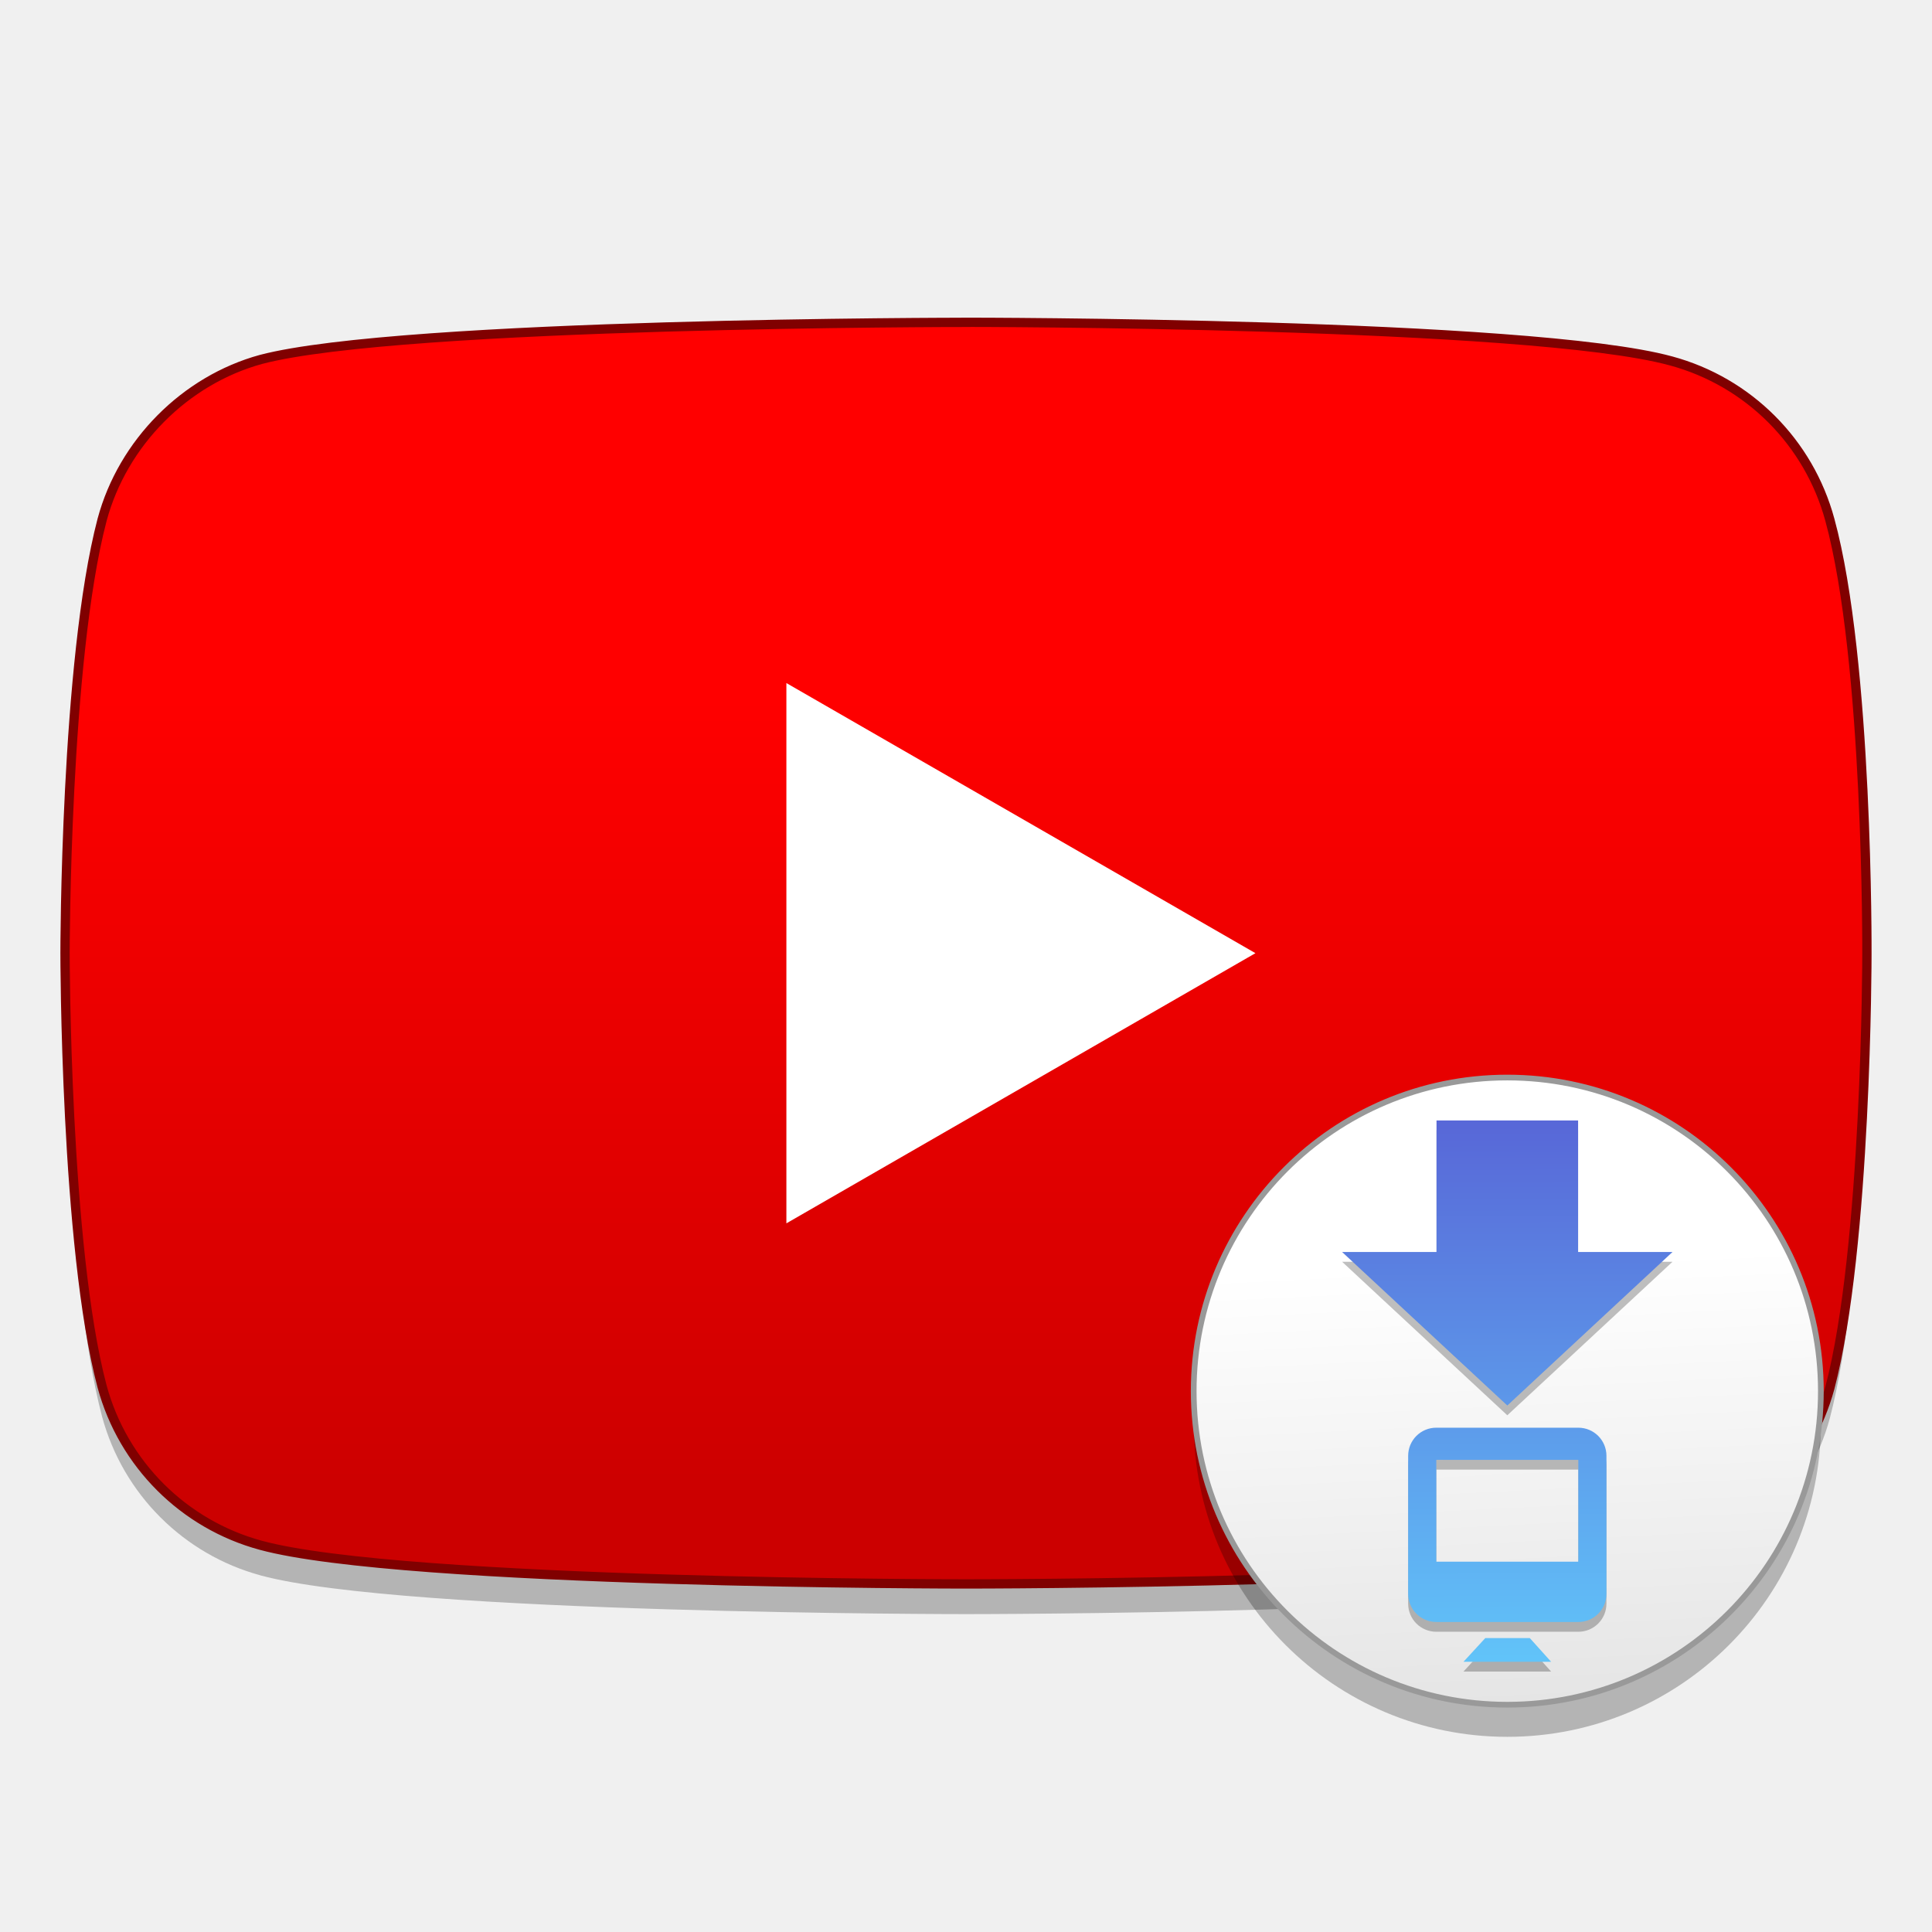
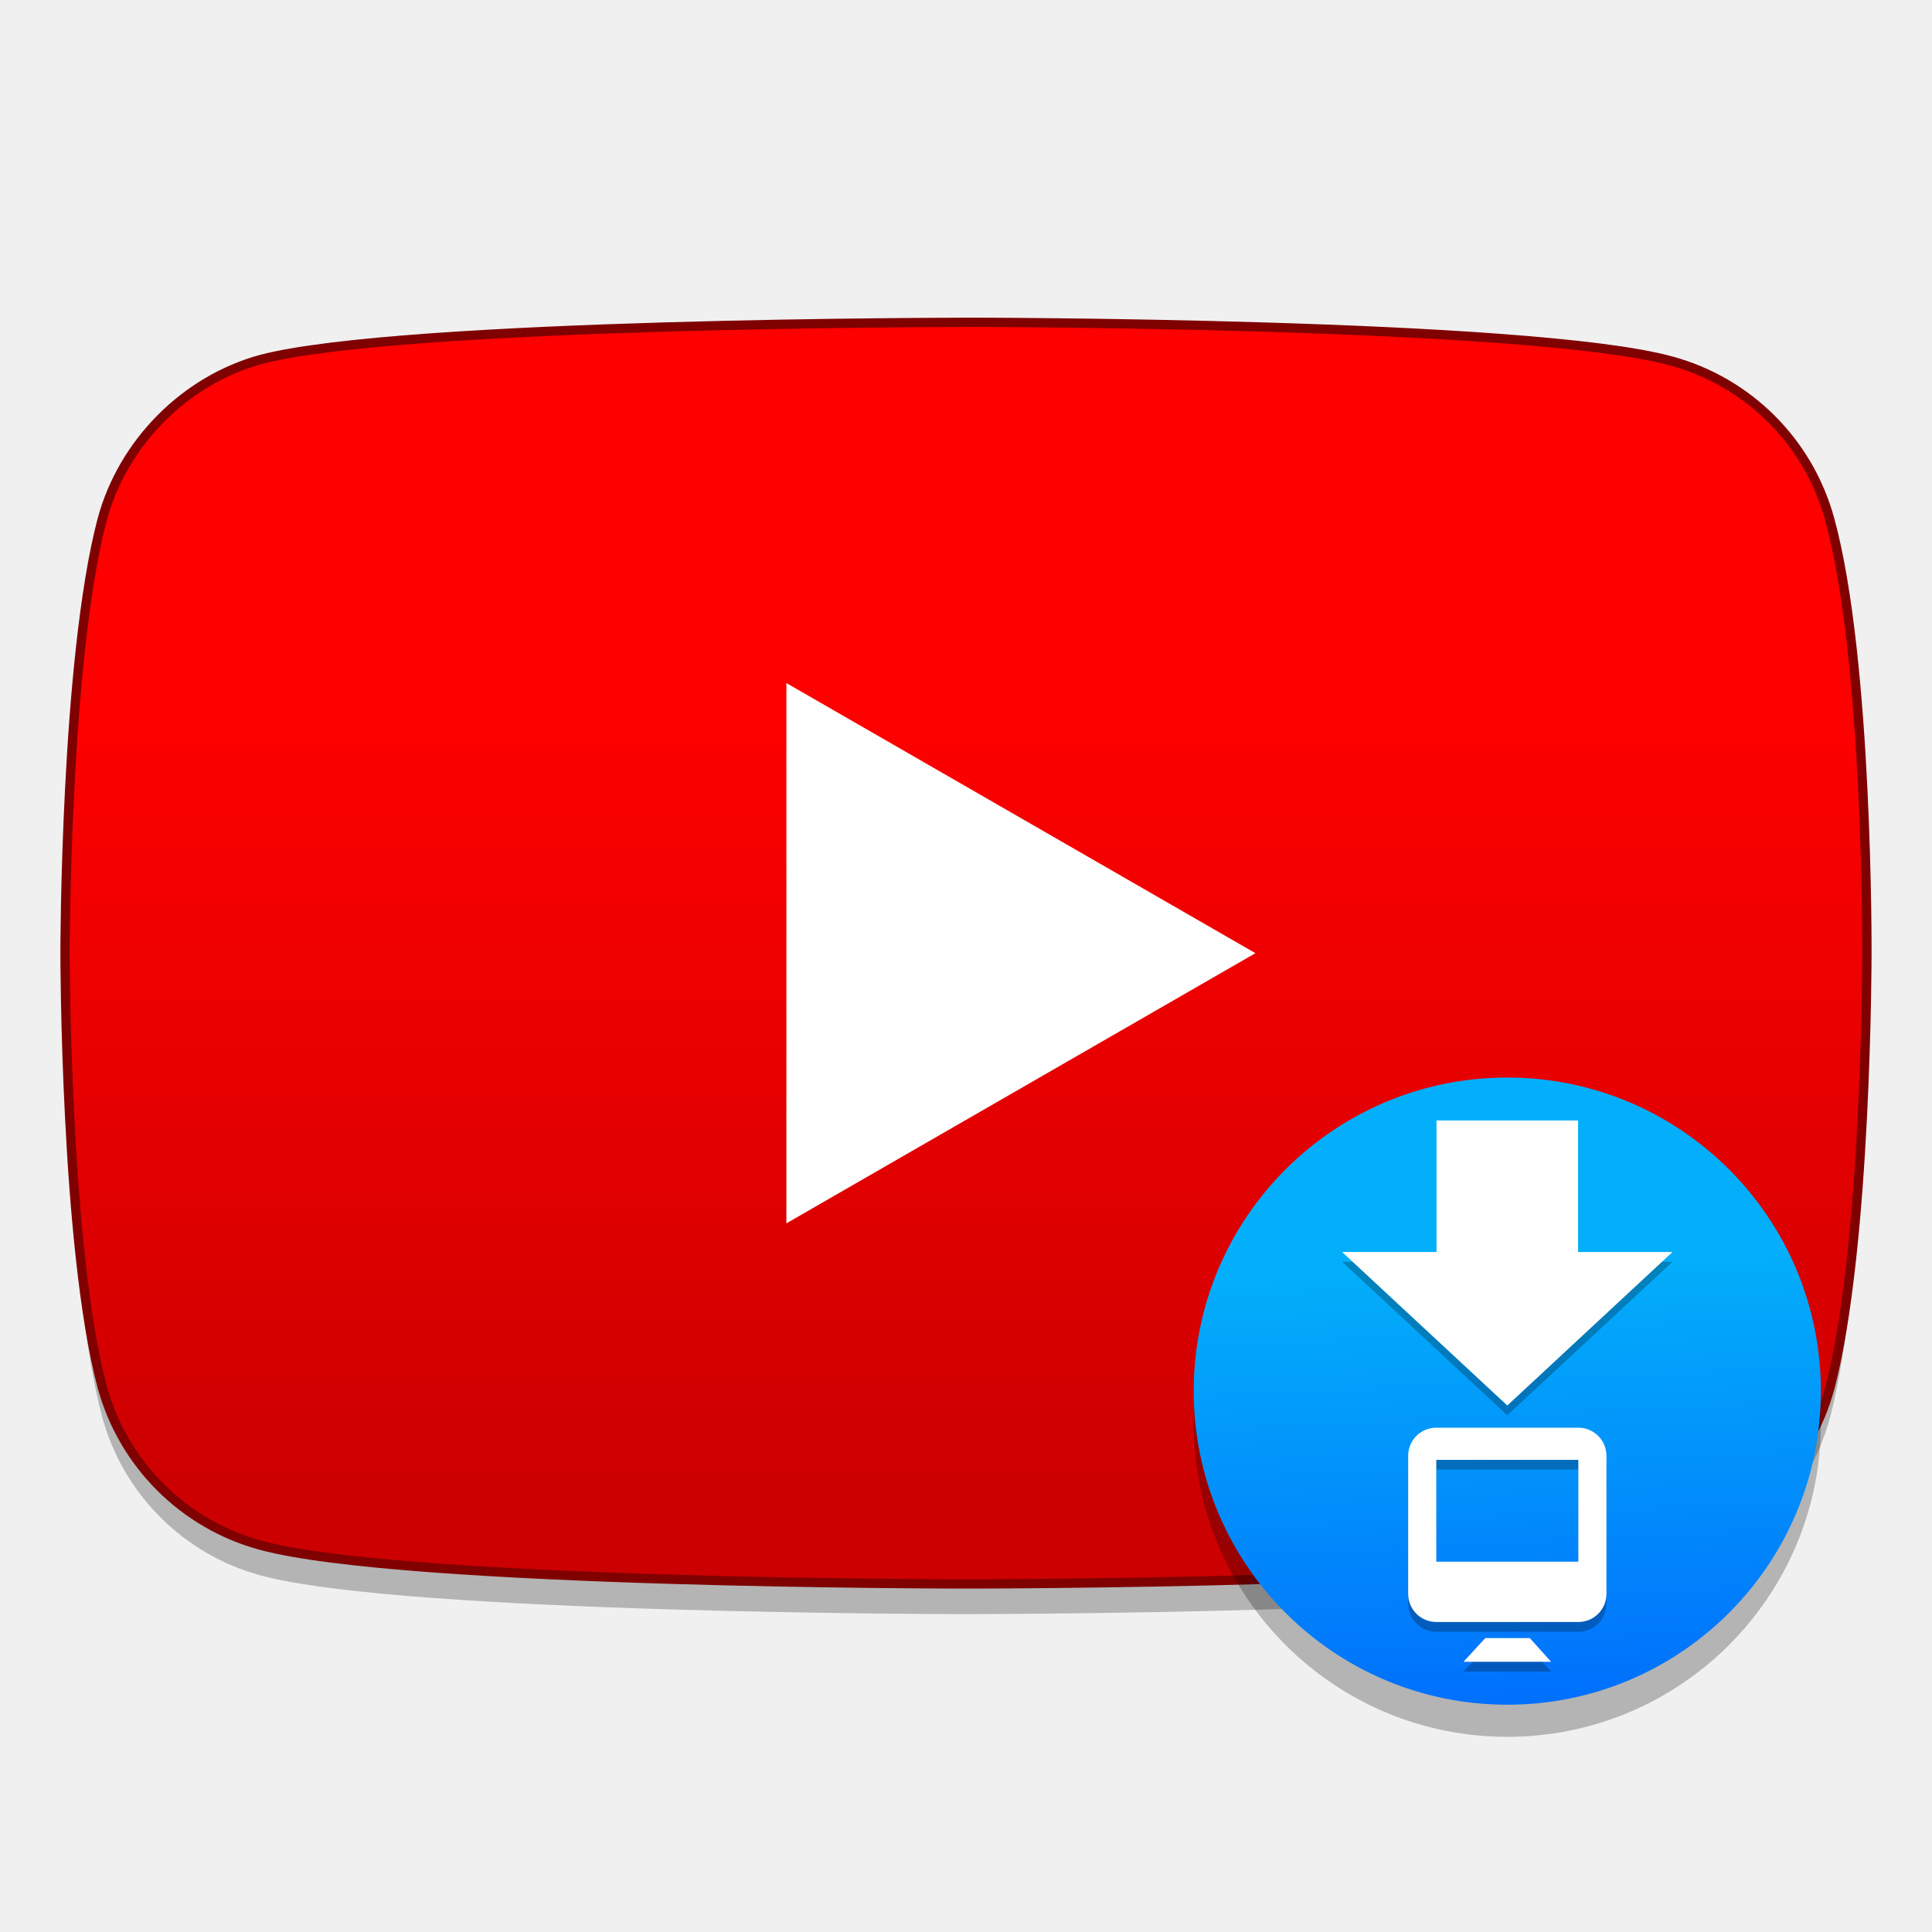
<svg xmlns="http://www.w3.org/2000/svg" xmlns:ns2="http://www.openswatchbook.org/uri/2009/osb" xmlns:xlink="http://www.w3.org/1999/xlink" width="128" height="128" viewBox="0 0 33.867 33.867" version="1.1" id="svg8">
  <defs id="defs2">
-     <linearGradient id="linearGradient939">
-       <stop style="stop-color:#5868d8;stop-opacity:1" offset="0" id="stop935" />
-       <stop style="stop-color:#61c4f9;stop-opacity:1" offset="1" id="stop937" />
+     <linearGradient id="linearGradient1813">
+       <stop style="stop-color:#0070fc;stop-opacity:1" offset="0" id="stop1809" />
+       <stop style="stop-color:#03affa;stop-opacity:1" offset="1" id="stop1811" />
    </linearGradient>
    <linearGradient id="linearGradient1693">
      <stop style="stop-color:#ff0000;stop-opacity:1;" offset="0" id="stop1689" />
      <stop style="stop-color:#cc0000;stop-opacity:1" offset="1" id="stop1691" />
    </linearGradient>
    <linearGradient xlink:href="#linearGradient1693" id="linearGradient1695" x1="13.219" y1="275.59" x2="13.219" y2="289.622" gradientUnits="userSpaceOnUse" gradientTransform="translate(5.1660538e-8,-0.2239299)" />
-     <linearGradient id="linearGradient1108">
-       <stop id="stop1104" offset="0" style="stop-color:#e5e5e5;stop-opacity:1" />
-       <stop id="stop1106" offset="1" style="stop-color:#ffffff;stop-opacity:1" />
-     </linearGradient>
    <linearGradient ns2:paint="solid" id="linearGradient6987">
      <stop id="stop6985" offset="0" style="stop-color:#77d2fb;stop-opacity:1;" />
    </linearGradient>
-     <linearGradient gradientTransform="matrix(0.08709196,0,0,0.08709196,23.84816,269.076)" gradientUnits="userSpaceOnUse" y2="185.79" x2="26.181" y1="274.689" x1="30.51" id="linearGradient1110" xlink:href="#linearGradient1108" />
-     <linearGradient xlink:href="#linearGradient939" id="linearGradient941" x1="26.548" y1="160.412" x2="26.819" y2="268.565" gradientUnits="userSpaceOnUse" />
+     <linearGradient gradientTransform="matrix(0.08709196,0,0,0.08709196,23.84816,269.076)" gradientUnits="userSpaceOnUse" y2="185.79" x2="26.181" y1="274.689" x1="30.51" id="linearGradient1110" xlink:href="#linearGradient1813" />
  </defs>
  <g id="layer1" transform="translate(0,-263.1333)">
    <g id="g2148">
      <path style="opacity:0.25;isolation:isolate;fill:#000000;fill-opacity:1;fill-rule:evenodd;stroke:none;stroke-width:0.163;stroke-miterlimit:4;stroke-dasharray:none;stroke-opacity:1" d="m 16.933,269.313 c 0,0 -9.887,-5e-5 -12.359,0.65 -1.327,0.364 -2.42,1.457 -2.784,2.81 -0.65,2.472 -0.65,7.597 -0.65,7.597 0,0 -1.79e-5,5.152 0.65,7.598 0.368,1.357 1.428,2.416 2.784,2.783 2.498,0.677 12.359,0.677 12.359,0.677 0,0 9.887,10e-6 12.359,-0.65 1.357,-0.368 2.417,-1.428 2.784,-2.784 0.65,-2.472 0.65,-7.598 0.65,-7.598 0,0 0.026,-5.152 -0.65,-7.623 -0.368,-1.357 -1.427,-2.417 -2.784,-2.784 -2.472,-0.677 -12.359,-0.677 -12.359,-0.677 z" id="path1687" />
      <path id="path997" d="m 16.933,268.784 c 0,0 -9.887,-5e-5 -12.359,0.65 -1.327,0.364 -2.42,1.457 -2.784,2.81 -0.65,2.472 -0.65,7.597 -0.65,7.597 0,0 -1.79e-5,5.152 0.65,7.598 0.368,1.357 1.428,2.416 2.784,2.783 2.498,0.677 12.359,0.677 12.359,0.677 0,0 9.887,1e-5 12.359,-0.65 1.357,-0.368 2.417,-1.428 2.784,-2.784 0.65,-2.472 0.65,-7.598 0.65,-7.598 0,0 0.026,-5.152 -0.65,-7.623 -0.368,-1.357 -1.427,-2.417 -2.784,-2.784 -2.472,-0.677 -12.359,-0.677 -12.359,-0.677 z" style="isolation:isolate;fill:url(#linearGradient1695);fill-opacity:1;fill-rule:evenodd;stroke:#800000;stroke-width:0.163;stroke-miterlimit:4;stroke-dasharray:none;stroke-opacity:1" />
      <path id="path1652" d="m 13.785,275.107 v 9.471 l 8.222,-4.736 z" style="isolation:isolate;fill:#ffffff;fill-opacity:1;fill-rule:evenodd;stroke:none;stroke-width:0.163;stroke-miterlimit:4;stroke-dasharray:none;stroke-opacity:1" />
    </g>
    <g id="g1178" transform="matrix(0.05012282,0,0,0.04657828,-58.8797,299.5274)" />
    <g id="g1180" transform="matrix(0.05012282,0,0,0.04657828,-58.8797,299.5274)" />
    <g id="g1182" transform="matrix(0.05012282,0,0,0.04657828,-58.8797,299.5274)" />
    <g id="g1184" transform="matrix(0.05012282,0,0,0.04657828,-58.8797,299.5274)" />
    <g id="g1186" transform="matrix(0.05012282,0,0,0.04657828,-58.8797,299.5274)" />
    <g id="g1188" transform="matrix(0.05012282,0,0,0.04657828,-58.8797,299.5274)" />
    <g id="g1190" transform="matrix(0.05012282,0,0,0.04657828,-58.8797,299.5274)" />
    <g id="g1192" transform="matrix(0.05012282,0,0,0.04657828,-58.8797,299.5274)" />
    <g id="g1194" transform="matrix(0.05012282,0,0,0.04657828,-58.8797,299.5274)" />
    <g id="g1196" transform="matrix(0.05012282,0,0,0.04657828,-58.8797,299.5274)" />
    <g id="g1198" transform="matrix(0.05012282,0,0,0.04657828,-58.8797,299.5274)" />
    <g id="g1200" transform="matrix(0.05012282,0,0,0.04657828,-58.8797,299.5274)" />
    <g id="g1202" transform="matrix(0.05012282,0,0,0.04657828,-58.8797,299.5274)" />
    <g id="g1204" transform="matrix(0.05012282,0,0,0.04657828,-58.8797,299.5274)" />
    <g id="g1206" transform="matrix(0.05012282,0,0,0.04657828,-58.8797,299.5274)" />
    <circle r="5.497" cy="288.082" cx="26.422" id="circle2128" style="opacity:0.25;fill:#000000;fill-opacity:1;stroke:none;stroke-width:0.065;stroke-miterlimit:4;stroke-dasharray:none;stroke-opacity:1" />
-     <circle style="opacity:1;fill:url(#linearGradient1110);fill-opacity:1;stroke:#999999;stroke-width:0.1;stroke-miterlimit:4;stroke-dasharray:none;stroke-opacity:1" id="path1102" cx="26.422" cy="287.519" r="5.497" />
+     <circle style="opacity:1;fill:url(#linearGradient1110);fill-opacity:1;stroke:none;stroke-width:0.1;stroke-miterlimit:4;stroke-dasharray:none;stroke-opacity:1" id="path1102" cx="26.422" cy="287.519" r="5.497" />
    <g transform="matrix(0.08709196,0,0,0.08709196,23.84816,269.0709)" style="opacity:0.25;fill:#000000;fill-opacity:1;stroke:none;stroke-width:0.743;stroke-miterlimit:4;stroke-dasharray:none" id="g1657">
      <path id="path1650" style="fill:#000000;fill-opacity:1;stroke:none;stroke-width:0.743;stroke-miterlimit:4;stroke-dasharray:none" d="m 15.308,159.308 v 26.482 H -3.691 l 33.248,30.896 33.247,-30.896 H 43.806 v -26.482 z" />
      <path style="opacity:1;fill:#000000;fill-opacity:1;stroke:none;stroke-width:0.743;stroke-miterlimit:4;stroke-dasharray:none;stroke-opacity:1" d="m 15.264,221.153 c -3.137,0 -5.663,2.526 -5.663,5.663 v 27.777 c 0,3.137 2.526,5.663 5.663,5.663 h 28.585 c 3.137,0 5.663,-2.526 5.663,-5.663 v -27.777 c 0,-3.137 -2.526,-5.663 -5.663,-5.663 z m 0,6.472 h 28.585 v 20.495 h -28.585 z" id="path1653" />
      <path style="fill:#000000;fill-opacity:1;stroke:none;stroke-width:0.743;stroke-linecap:butt;stroke-linejoin:miter;stroke-miterlimit:4;stroke-dasharray:none;stroke-opacity:1" d="m 20.737,268.266 h 17.639 l -4.29,-4.767 h -8.962 z" id="path1655" />
    </g>
-     <g id="g1289" style="fill:url(#linearGradient941);fill-opacity:1;stroke:none;stroke-width:0.743;stroke-miterlimit:4;stroke-dasharray:none" transform="matrix(0.08709196,0,0,0.08709196,23.84816,268.8996)">
-       <path d="m 15.308,159.308 v 26.482 H -3.691 l 33.248,30.896 33.247,-30.896 H 43.806 v -26.482 z" style="fill:url(#linearGradient941);fill-opacity:1;stroke:none;stroke-width:0.743;stroke-miterlimit:4;stroke-dasharray:none" id="path1173" />
-       <path id="rect1277" d="m 15.264,221.153 c -3.137,0 -5.663,2.526 -5.663,5.663 v 27.777 c 0,3.137 2.526,5.663 5.663,5.663 h 28.585 c 3.137,0 5.663,-2.526 5.663,-5.663 v -27.777 c 0,-3.137 -2.526,-5.663 -5.663,-5.663 z m 0,6.472 h 28.585 v 20.495 h -28.585 z" style="opacity:1;fill:url(#linearGradient941);fill-opacity:1;stroke:none;stroke-width:0.743;stroke-miterlimit:4;stroke-dasharray:none;stroke-opacity:1" />
-       <path id="path1284" d="m 20.737,268.266 h 17.639 l -4.29,-4.767 h -8.962 z" style="fill:url(#linearGradient941);fill-opacity:1;stroke:none;stroke-width:0.743;stroke-linecap:butt;stroke-linejoin:miter;stroke-miterlimit:4;stroke-dasharray:none;stroke-opacity:1" />
+     <g id="g1289" style="fill:#ffffff;fill-opacity:1;stroke:none;stroke-width:0.743;stroke-miterlimit:4;stroke-dasharray:none" transform="matrix(0.08709196,0,0,0.08709196,23.84816,268.8996)">
+       <path d="m 15.308,159.308 v 26.482 H -3.691 l 33.248,30.896 33.247,-30.896 H 43.806 v -26.482 z" style="fill:#ffffff;fill-opacity:1;stroke:none;stroke-width:0.743;stroke-miterlimit:4;stroke-dasharray:none" id="path1173" />
+       <path id="rect1277" d="m 15.264,221.153 c -3.137,0 -5.663,2.526 -5.663,5.663 v 27.777 c 0,3.137 2.526,5.663 5.663,5.663 h 28.585 c 3.137,0 5.663,-2.526 5.663,-5.663 v -27.777 c 0,-3.137 -2.526,-5.663 -5.663,-5.663 z m 0,6.472 h 28.585 v 20.495 h -28.585 z" style="opacity:1;fill:#ffffff;fill-opacity:1;stroke:none;stroke-width:0.743;stroke-miterlimit:4;stroke-dasharray:none;stroke-opacity:1" />
+       <path id="path1284" d="m 20.737,268.266 h 17.639 l -4.29,-4.767 h -8.962 z" style="fill:#ffffff;fill-opacity:1;stroke:none;stroke-width:0.743;stroke-linecap:butt;stroke-linejoin:miter;stroke-miterlimit:4;stroke-dasharray:none;stroke-opacity:1" />
    </g>
  </g>
</svg>
